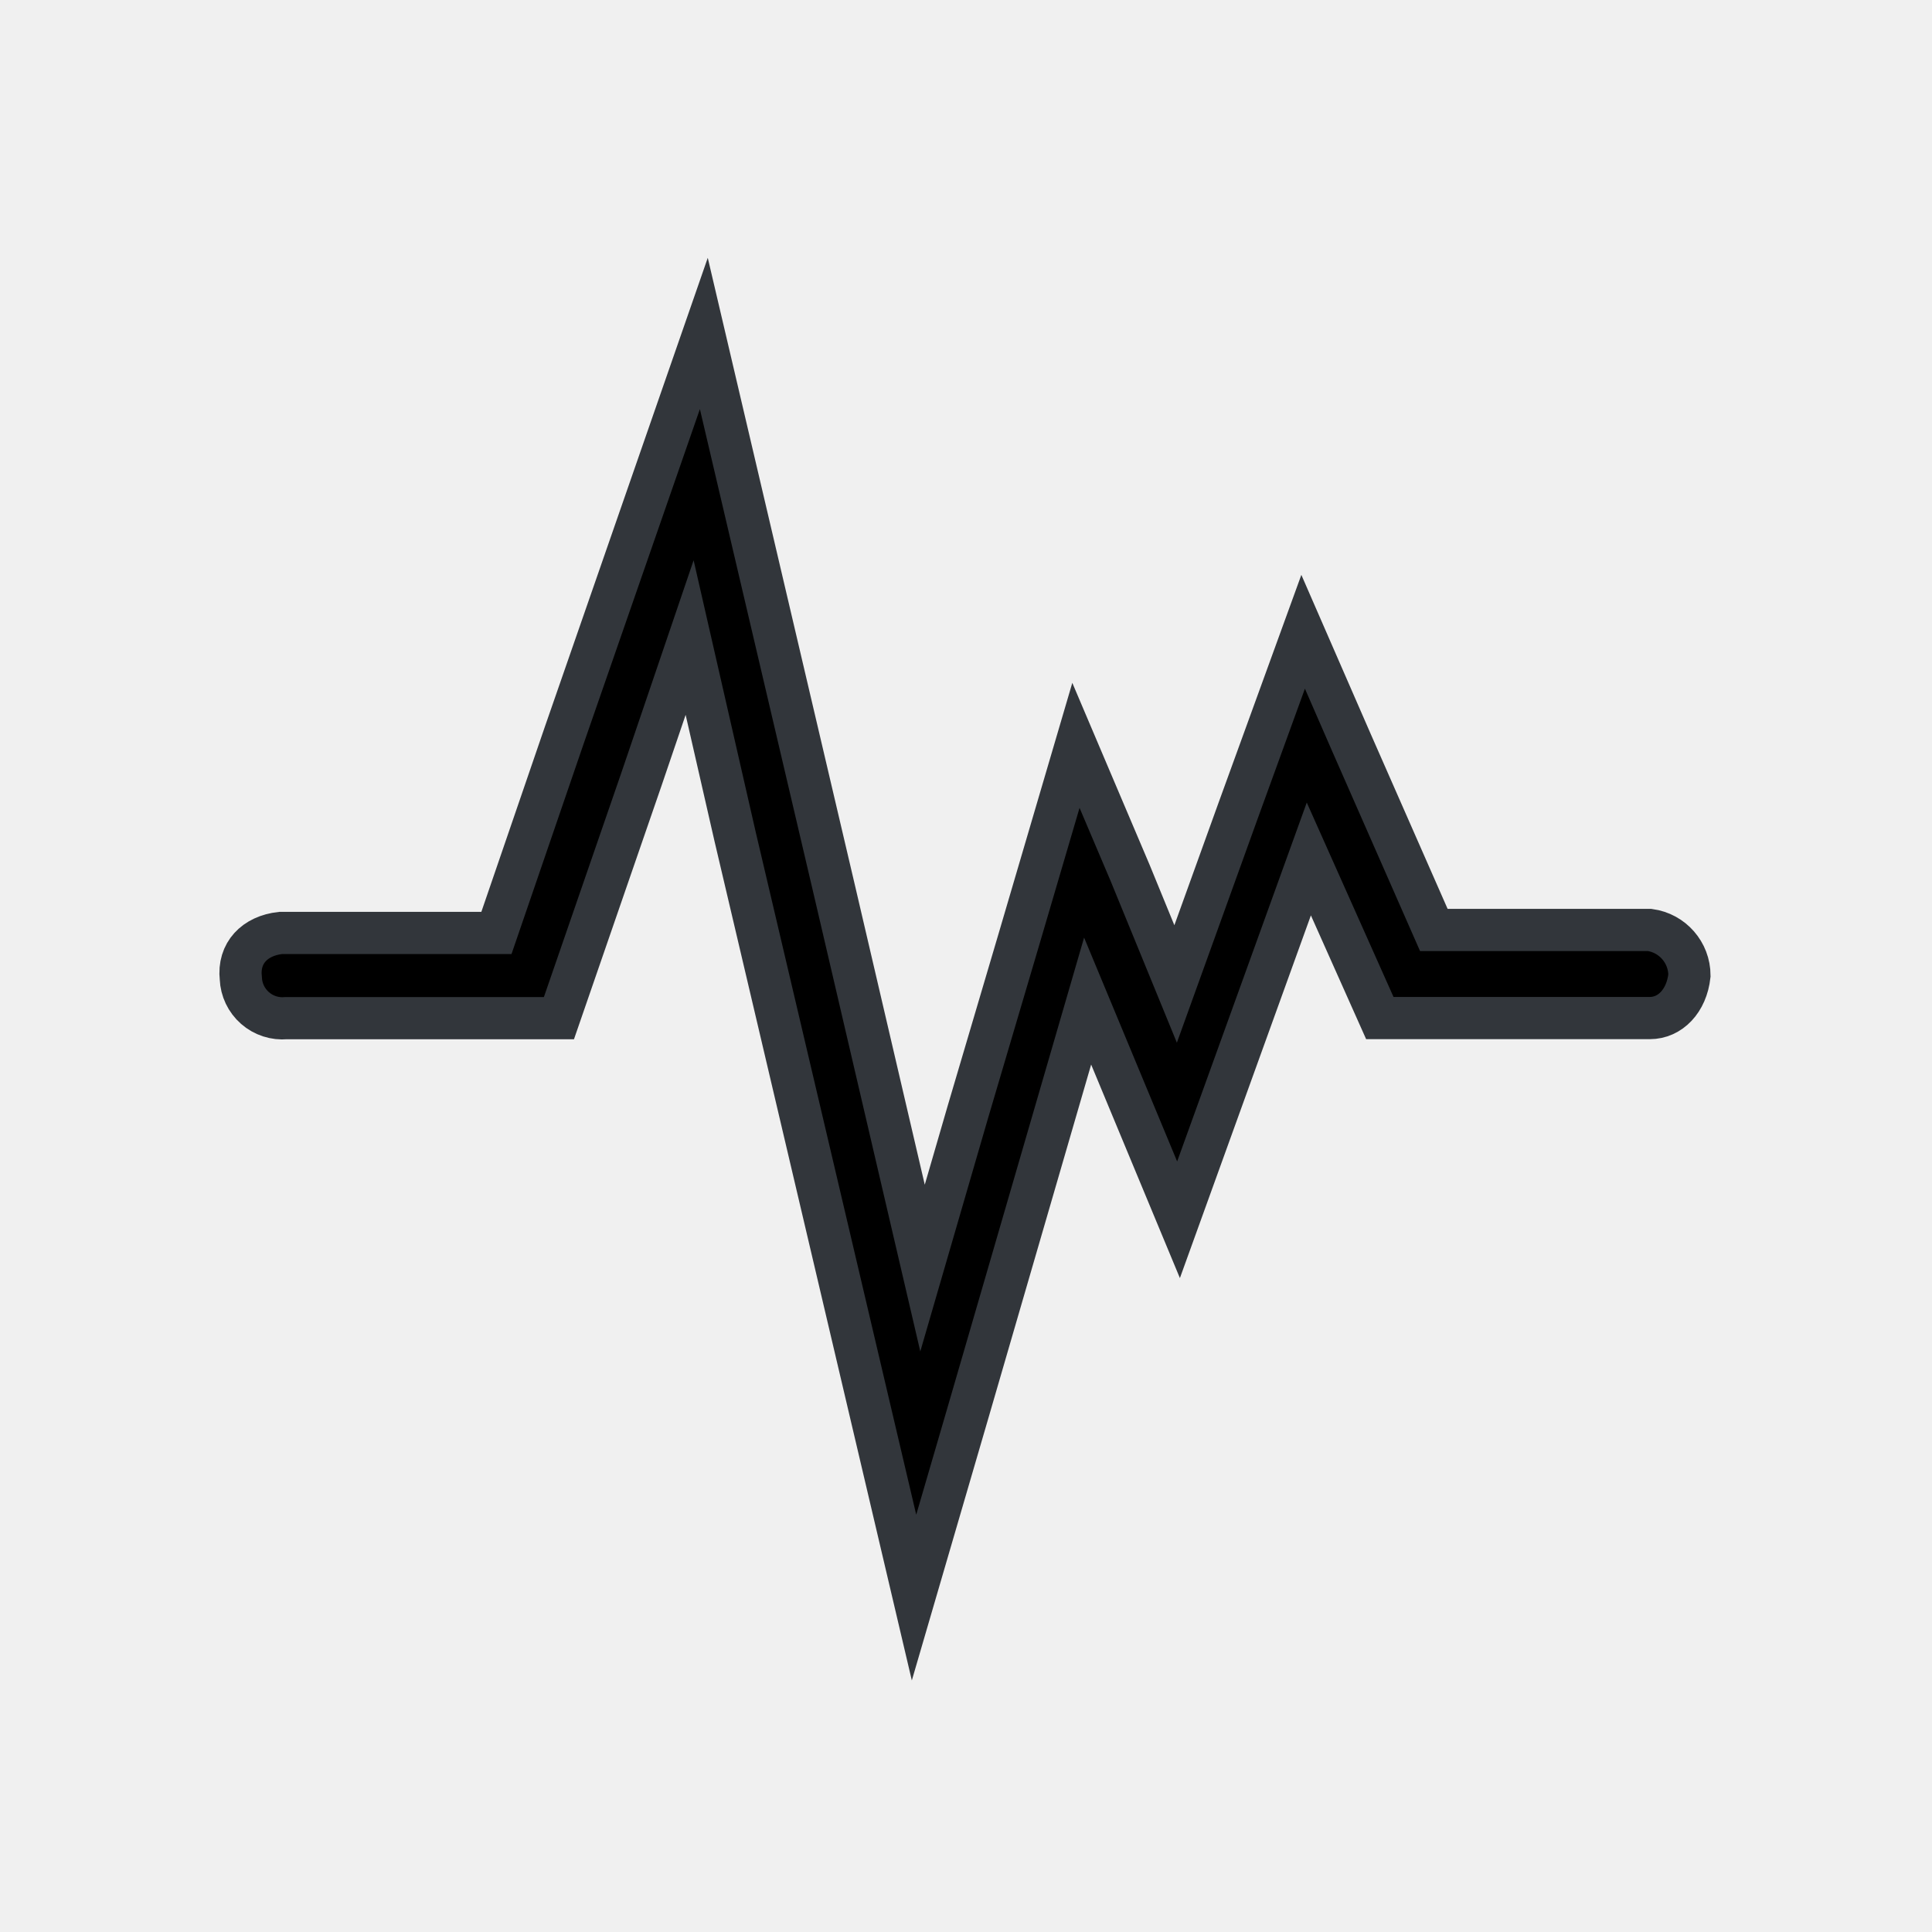
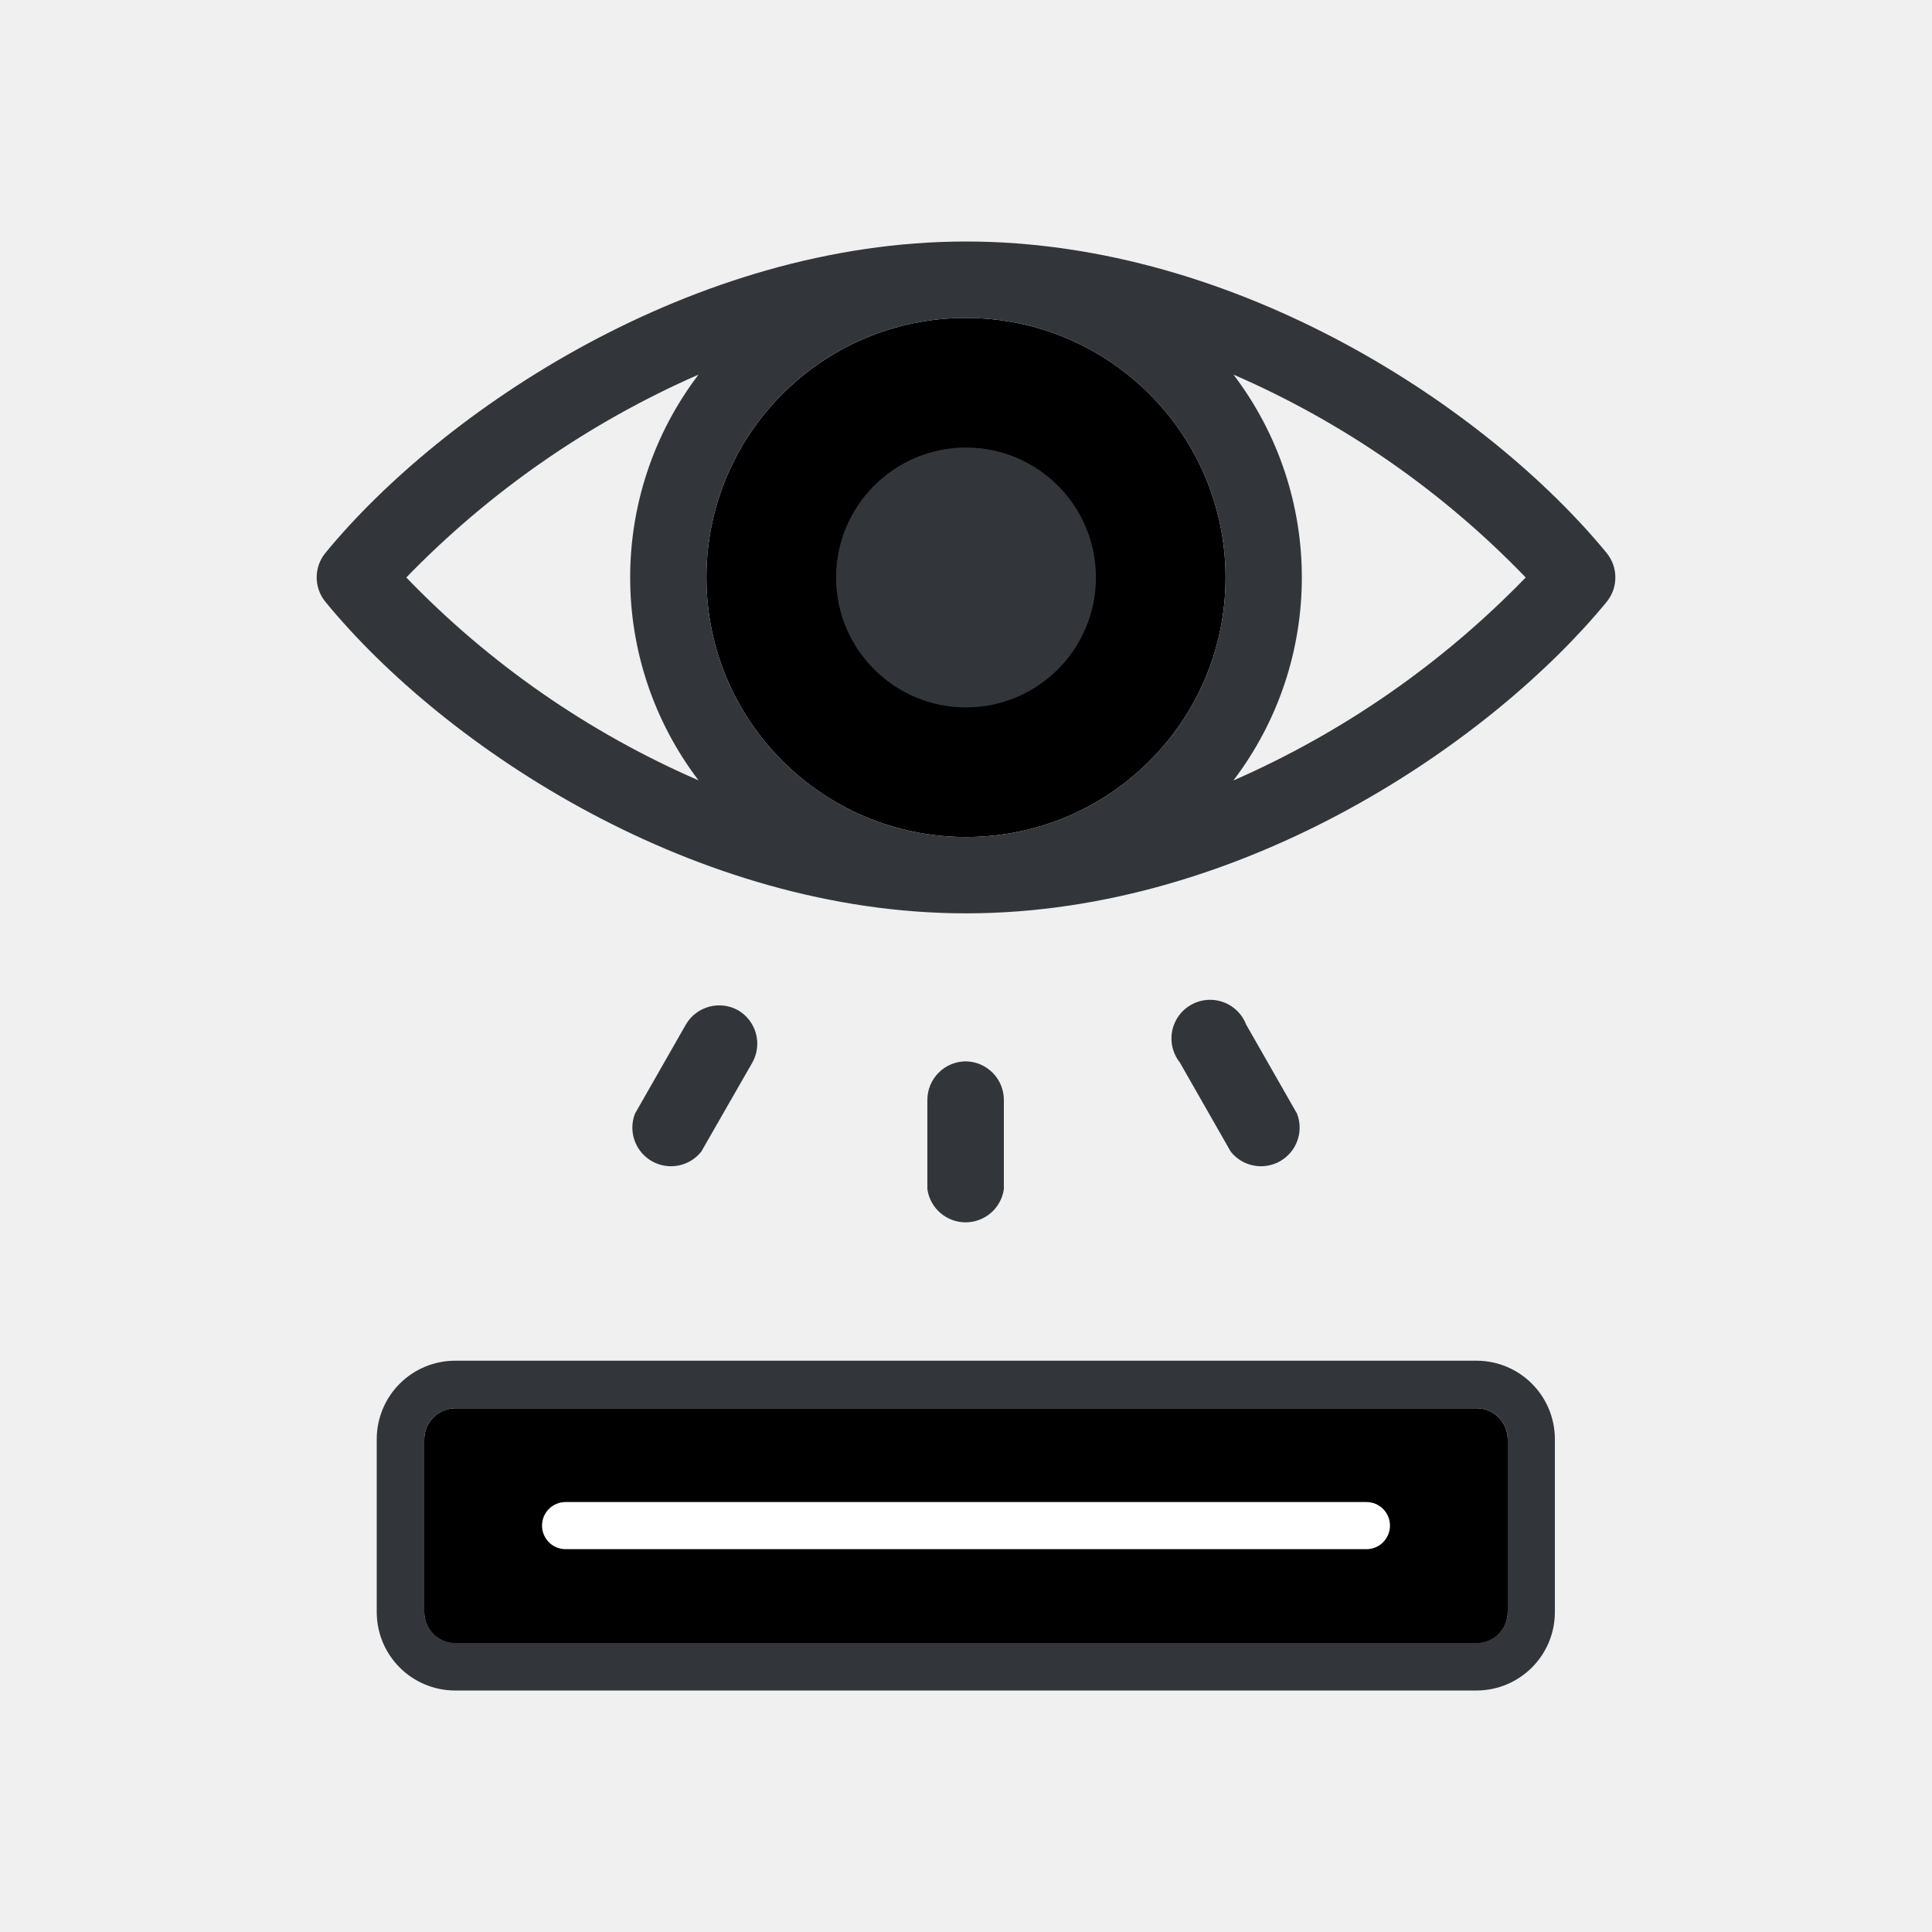
<svg xmlns="http://www.w3.org/2000/svg" viewBox="0 0 200 200">
-   <path d="m170.78 105.39h-27.94l-7.35-16.47-13.49 37.35-9.41-22.64-12.39 42.63-5.58 19.12-18.53-78.81-4.7-20.57-5 14.7-8.53 24.7h-28.23a4.31 4.31 0 0 1 -4.7-4.12c-.3-2.64 1.47-4.41 4.11-4.7h22.35l7.06-20.58 14.41-41.48 13.52 57.64 9.12 39.11 4.7-16.18 5.3-17.93 5.88-20 5.62 13.23 4.7 11.47 6.47-17.94 6.73-18.52 5 11.47 8.53 19.4h22.35a4.76 4.76 0 0 1 4.11 4.71c-.29 2.65-2 4.41-4.11 4.41z" fill="currentColor" stroke="#32363b" stroke-linecap="round" stroke-width="4.37" />
+   <path d="m126.87 59.78a26.87 26.87 0 1 1 -26.87-26.87 26.9 26.9 0 0 1 26.87 26.87z" fill="currentColor" />
+   <path d="m156.08 166.9a3.22 3.22 0 0 1 -3.22 3.22h-105.72a3.22 3.22 0 0 1 -3.22-3.22v-17.9a3.23 3.23 0 0 1 3.22-3.22h105.72a3.23 3.23 0 0 1 3.22 3.22z" fill="currentColor" />
+   <g fill="#32363b">
+     <path d="m166.34 57.27c-12.22-14.89-38.1-32.27-66.34-32.27s-54.22 17.5-66.34 32.27a4 4 0 0 0 0 5c12.51 15.26 38.45 32.28 66.34 32.28 28.88 0 54.65-18 66.34-32.27a4 4 0 0 0 0-5.01zm-39.47 2.51a26.87 26.87 0 1 1 -26.87-26.87 26.9 26.9 0 0 1 26.87 26.87zm-84.81 0a95.55 95.55 0 0 1 30.25-21 34.7 34.7 0 0 0 0 42 93.91 93.91 0 0 1 -30.25-21zm85.63 21a34.7 34.7 0 0 0 0-42 93.91 93.91 0 0 1 30.25 21 95.39 95.39 0 0 1 -30.25 21.01z" />
+     <path d="m86.55 59.78a13.45 13.45 0 1 0 13.45-13.45 13.46 13.46 0 0 0 -13.45 13.45z" />
+     <path d="m100 109.87a4 4 0 0 0 -4 4v9.23a4 4 0 0 0 7.92 0v-9.23a4 4 0 0 0 -3.92-4z" />
+     <path d="m76.4 104.58a4 4 0 0 0 -5.4 1.48l-5.27 9.23a4 4 0 0 0 6.87 3.92l5.28-9.21a4 4 0 0 0 -1.48-5.42z" />
+     <path d="m129 106.06a4 4 0 1 0 -6.87 3.92l5.27 9.23a4 4 0 0 0 6.87-3.92z" />
+   </g>
+   <path d="m141.45 155.49h-82.9a2.44 2.44 0 0 0 0 4.88h82.9a2.44 2.44 0 0 0 0-4.88z" fill="#fff" />
+   <path d="m152.86 140.86h-105.72a8.12 8.12 0 0 0 -8.14 8.14v17.9a8.12 8.12 0 0 0 8.1 8.1h105.76a8.12 8.12 0 0 0 8.1-8.1v-17.9a8.12 8.12 0 0 0 -8.1-8.14zm3.22 26a3.22 3.22 0 0 1 -3.22 3.22h-105.72a3.22 3.22 0 0 1 -3.22-3.22v-17.86a3.23 3.23 0 0 1 3.22-3.22h105.72a3.23 3.23 0 0 1 3.22 3.22z" fill="#32363b" />
</svg>
